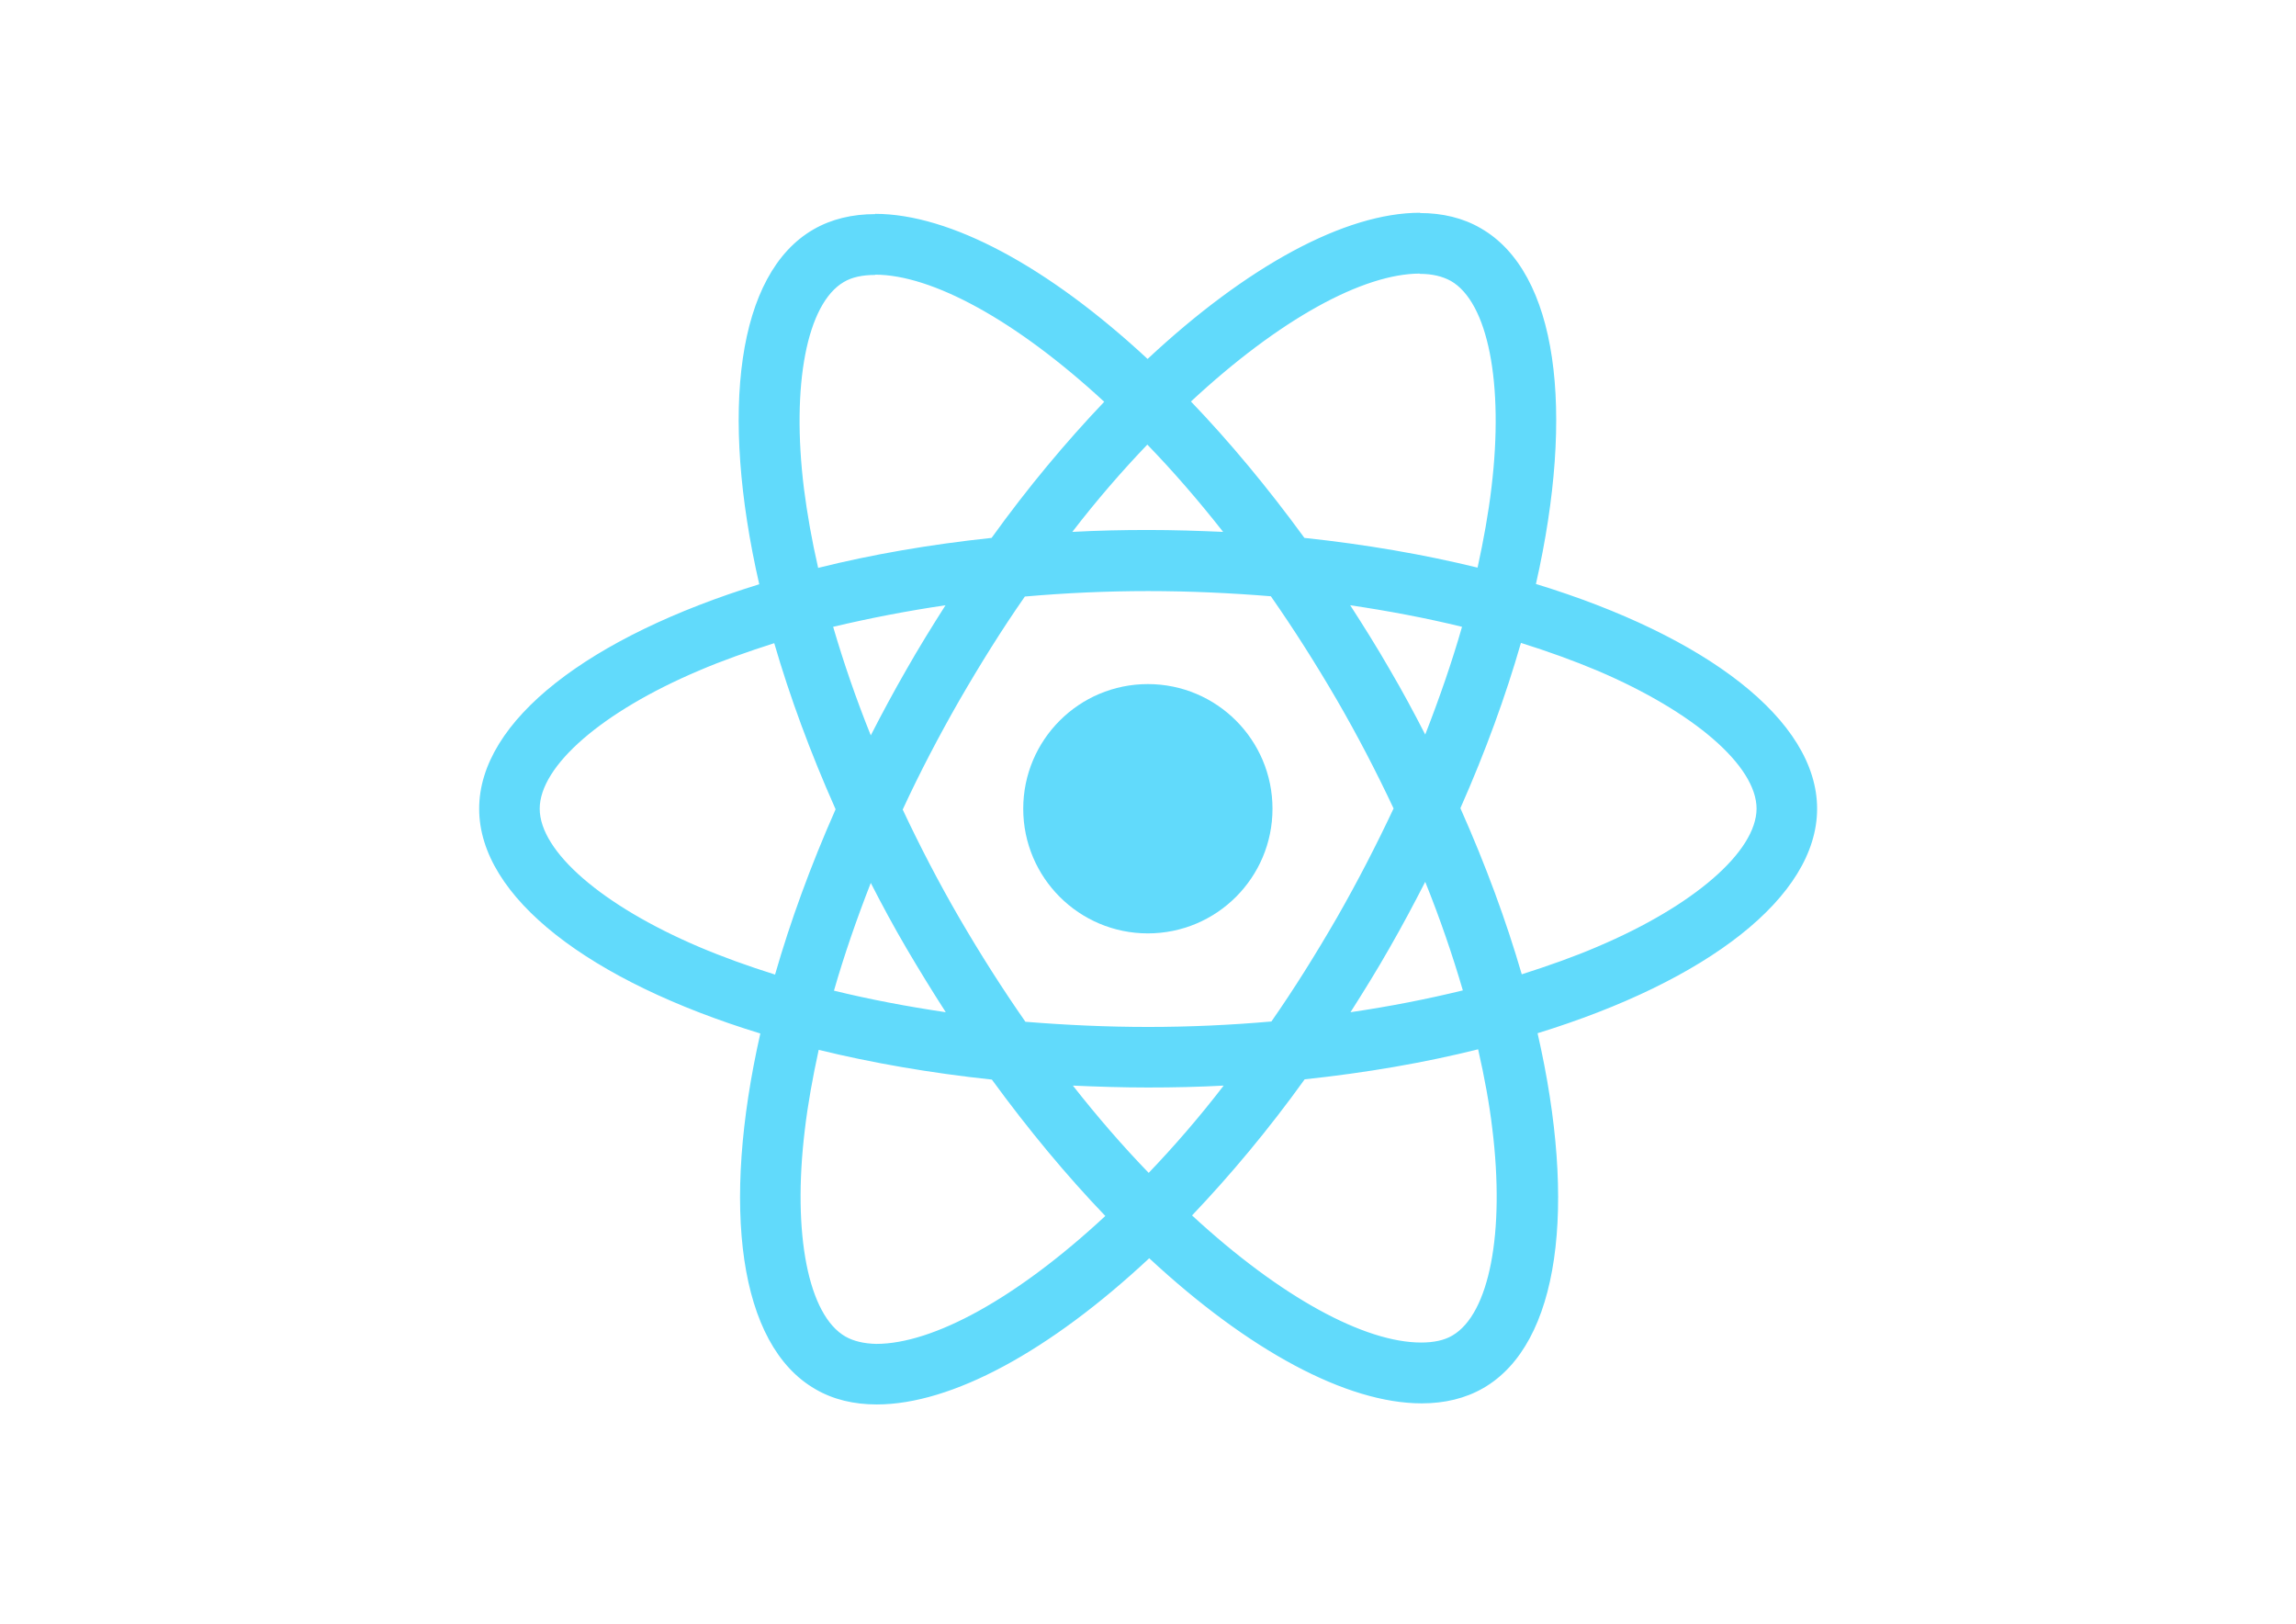
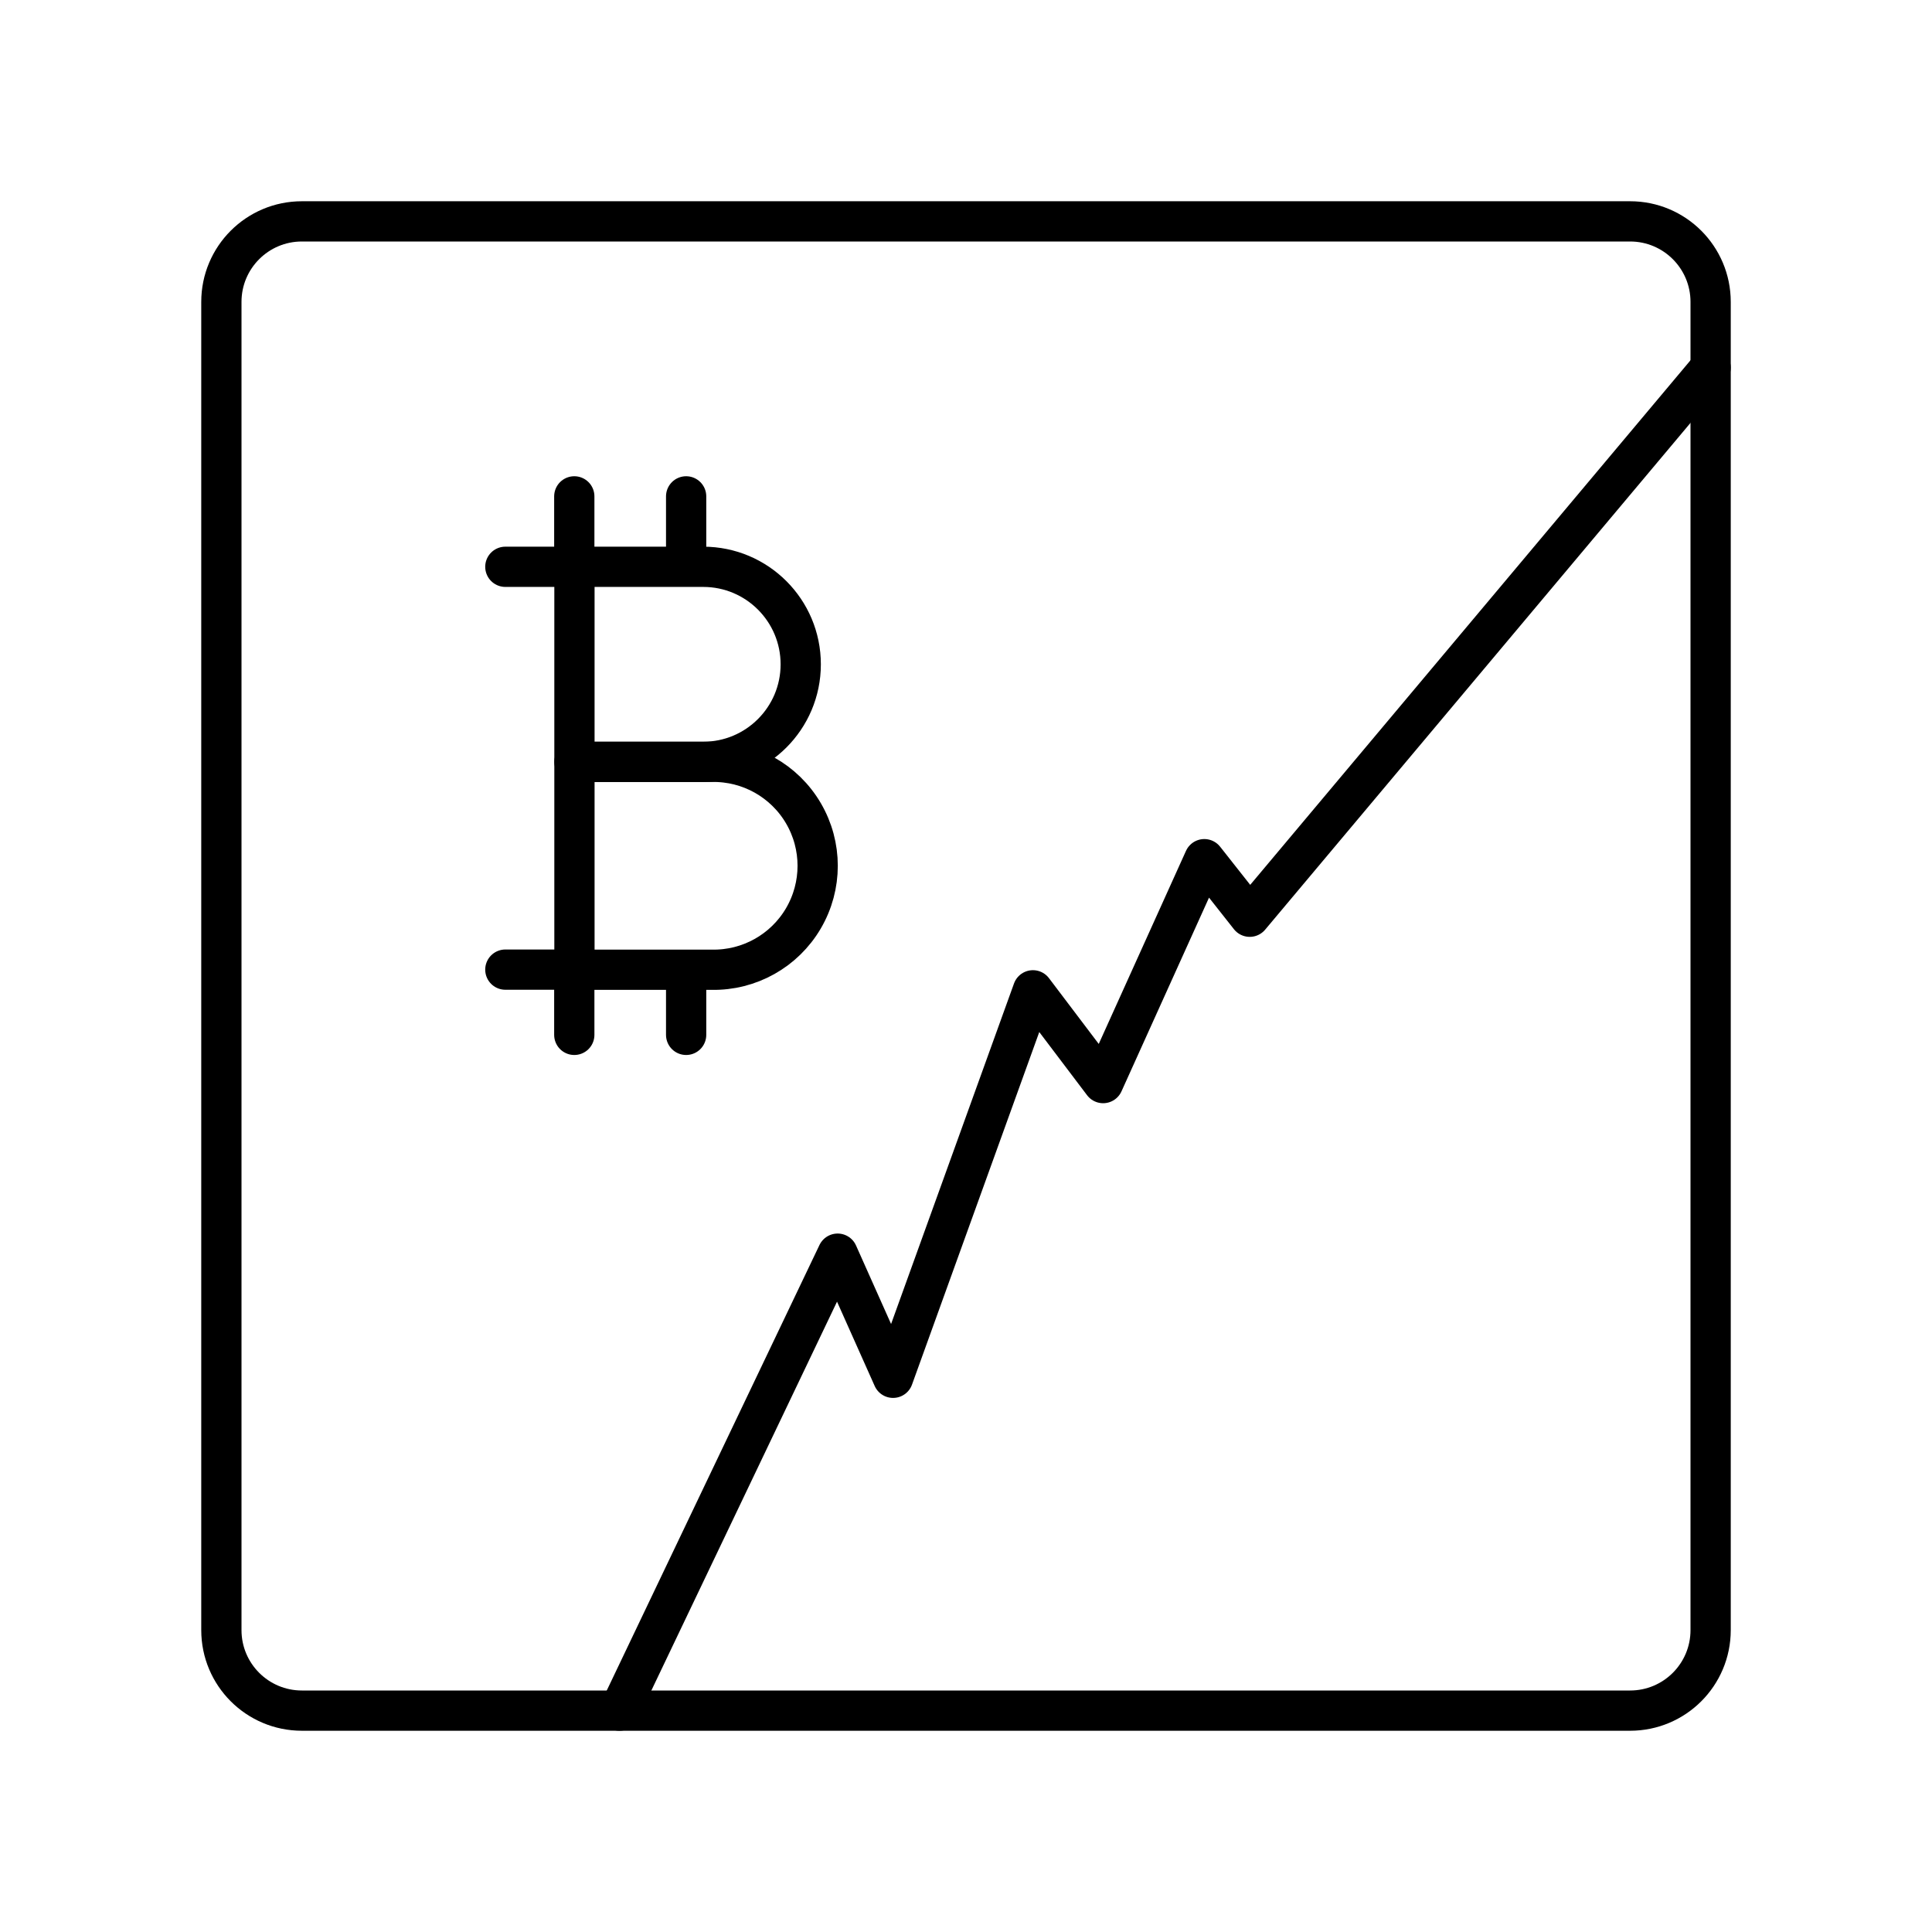
- <svg xmlns="http://www.w3.org/2000/svg" viewBox="0 0 841.9 595.3">
-   <g fill="#61DAFB">
-     <path d="M666.3 296.5c0-32.5-40.7-63.3-103.1-82.4 14.4-63.6 8-114.2-20.2-130.4-6.5-3.8-14.1-5.6-22.4-5.6v22.3c4.6 0 8.3.9 11.4 2.6 13.6 7.8 19.5 37.5 14.9 75.7-1.1 9.4-2.9 19.3-5.1 29.4-19.6-4.8-41-8.5-63.5-10.9-13.5-18.5-27.5-35.3-41.6-50 32.6-30.3 63.2-46.9 84-46.9V78c-27.5 0-63.5 19.6-99.9 53.6-36.4-33.8-72.4-53.2-99.9-53.2v22.3c20.7 0 51.4 16.5 84 46.6-14 14.7-28 31.4-41.3 49.9-22.6 2.4-44 6.1-63.6 11-2.3-10-4-19.7-5.2-29-4.7-38.2 1.1-67.9 14.6-75.8 3-1.8 6.9-2.6 11.5-2.6V78.5c-8.4 0-16 1.8-22.6 5.6-28.1 16.2-34.4 66.7-19.9 130.1-62.2 19.2-102.7 49.9-102.7 82.3 0 32.5 40.7 63.3 103.1 82.4-14.4 63.6-8 114.2 20.2 130.4 6.5 3.8 14.1 5.6 22.5 5.6 27.5 0 63.5-19.6 99.9-53.6 36.4 33.8 72.4 53.2 99.9 53.2 8.4 0 16-1.8 22.6-5.6 28.1-16.2 34.4-66.7 19.9-130.1 62-19.1 102.5-49.9 102.5-82.3zm-130.2-66.7c-3.7 12.9-8.3 26.2-13.5 39.5-4.1-8-8.4-16-13.1-24-4.6-8-9.5-15.8-14.4-23.4 14.2 2.1 27.9 4.7 41 7.9zm-45.8 106.5c-7.8 13.5-15.8 26.3-24.1 38.2-14.9 1.3-30 2-45.2 2-15.1 0-30.2-.7-45-1.9-8.3-11.9-16.4-24.6-24.2-38-7.6-13.1-14.5-26.4-20.8-39.8 6.2-13.4 13.2-26.8 20.7-39.9 7.8-13.5 15.8-26.3 24.1-38.2 14.9-1.3 30-2 45.2-2 15.1 0 30.2.7 45 1.9 8.3 11.9 16.4 24.6 24.2 38 7.6 13.1 14.5 26.4 20.8 39.8-6.3 13.4-13.2 26.8-20.7 39.9zm32.3-13c5.4 13.4 10 26.8 13.8 39.8-13.1 3.2-26.9 5.9-41.2 8 4.9-7.7 9.8-15.6 14.4-23.7 4.6-8 8.9-16.1 13-24.1zM421.2 430c-9.3-9.6-18.6-20.3-27.8-32 9 .4 18.2.7 27.5.7 9.4 0 18.7-.2 27.8-.7-9 11.7-18.3 22.4-27.5 32zm-74.4-58.9c-14.2-2.1-27.9-4.7-41-7.9 3.7-12.9 8.3-26.2 13.5-39.5 4.1 8 8.4 16 13.1 24 4.7 8 9.5 15.8 14.4 23.4zM420.7 163c9.3 9.6 18.6 20.3 27.8 32-9-.4-18.2-.7-27.5-.7-9.4 0-18.7.2-27.8.7 9-11.7 18.3-22.4 27.5-32zm-74 58.9c-4.9 7.7-9.8 15.6-14.4 23.7-4.6 8-8.9 16-13 24-5.4-13.4-10-26.8-13.8-39.8 13.1-3.1 26.9-5.8 41.2-7.9zm-90.5 125.2c-35.4-15.1-58.3-34.9-58.3-50.6 0-15.7 22.9-35.6 58.3-50.6 8.6-3.7 18-7 27.7-10.1 5.7 19.6 13.2 40 22.5 60.9-9.2 20.8-16.6 41.1-22.2 60.6-9.9-3.1-19.3-6.5-28-10.2zM310 490c-13.6-7.8-19.5-37.5-14.9-75.7 1.1-9.4 2.9-19.3 5.1-29.4 19.6 4.8 41 8.5 63.5 10.9 13.5 18.5 27.5 35.3 41.6 50-32.6 30.3-63.2 46.9-84 46.9-4.5-.1-8.3-1-11.3-2.7zm237.2-76.2c4.7 38.2-1.1 67.9-14.6 75.8-3 1.8-6.9 2.6-11.5 2.6-20.7 0-51.4-16.5-84-46.6 14-14.7 28-31.4 41.3-49.9 22.6-2.4 44-6.1 63.6-11 2.3 10.1 4.1 19.8 5.2 29.1zm38.5-66.7c-8.6 3.7-18 7-27.7 10.1-5.7-19.6-13.2-40-22.5-60.9 9.2-20.8 16.6-41.1 22.2-60.6 9.9 3.1 19.3 6.5 28.1 10.2 35.4 15.1 58.3 34.9 58.3 50.6-.1 15.7-23 35.6-58.4 50.6zM320.8 78.4z" />
-     <circle cx="420.9" cy="296.5" r="45.7" />
-     <path d="M520.5 78.1z" />
+ <svg xmlns="http://www.w3.org/2000/svg" width="64px" height="64px" viewBox="0 0 48 48" fill="#000000">
+   <g id="SVGRepo_bgCarrier" stroke-width="0" />
+   <g id="SVGRepo_tracerCarrier" stroke-linecap="round" stroke-linejoin="round" />
+   <g id="SVGRepo_iconCarrier">
+     <defs>
+       <style>.a,.b{fill:none;stroke:#000000;stroke-linejoin:round;}.a{stroke-linecap:round;}</style>
+     </defs>
+     <path class="a" d="M40.5,5.5H7.5a2,2,0,0,0-2,2v33a2,2,0,0,0,2,2h33a2,2,0,0,0,2-2V7.5A2,2,0,0,0,40.5,5.5Z" />
+     <path class="a" d="M15.39,42.5l5.421-11.353,1.377,3.084,3.475-9.627,1.744,2.305,2.514-5.563,1.128,1.43L42.5,9.133" />
+     <path class="a" d="M14.272,14.082H12.555" />
+     <path class="b" d="M14.272,14.082v4.846h3.199a2.423,2.423,0,1,0,0-4.846Z" />
+     <path class="b" d="M14.272,18.928v5.165h3.409a2.583,2.583,0,1,0,0-5.165Z" />
+     <path class="a" d="M14.272,24.09H12.555" />
+     <path class="a" d="M14.268,24.122V25.711" />
+     <path class="a" d="M17.047,24.122V25.711" />
+     <path class="a" d="M14.268,12.332v1.589" />
+     <path class="a" d="M17.047,12.332v1.589" />
  </g>
</svg>
